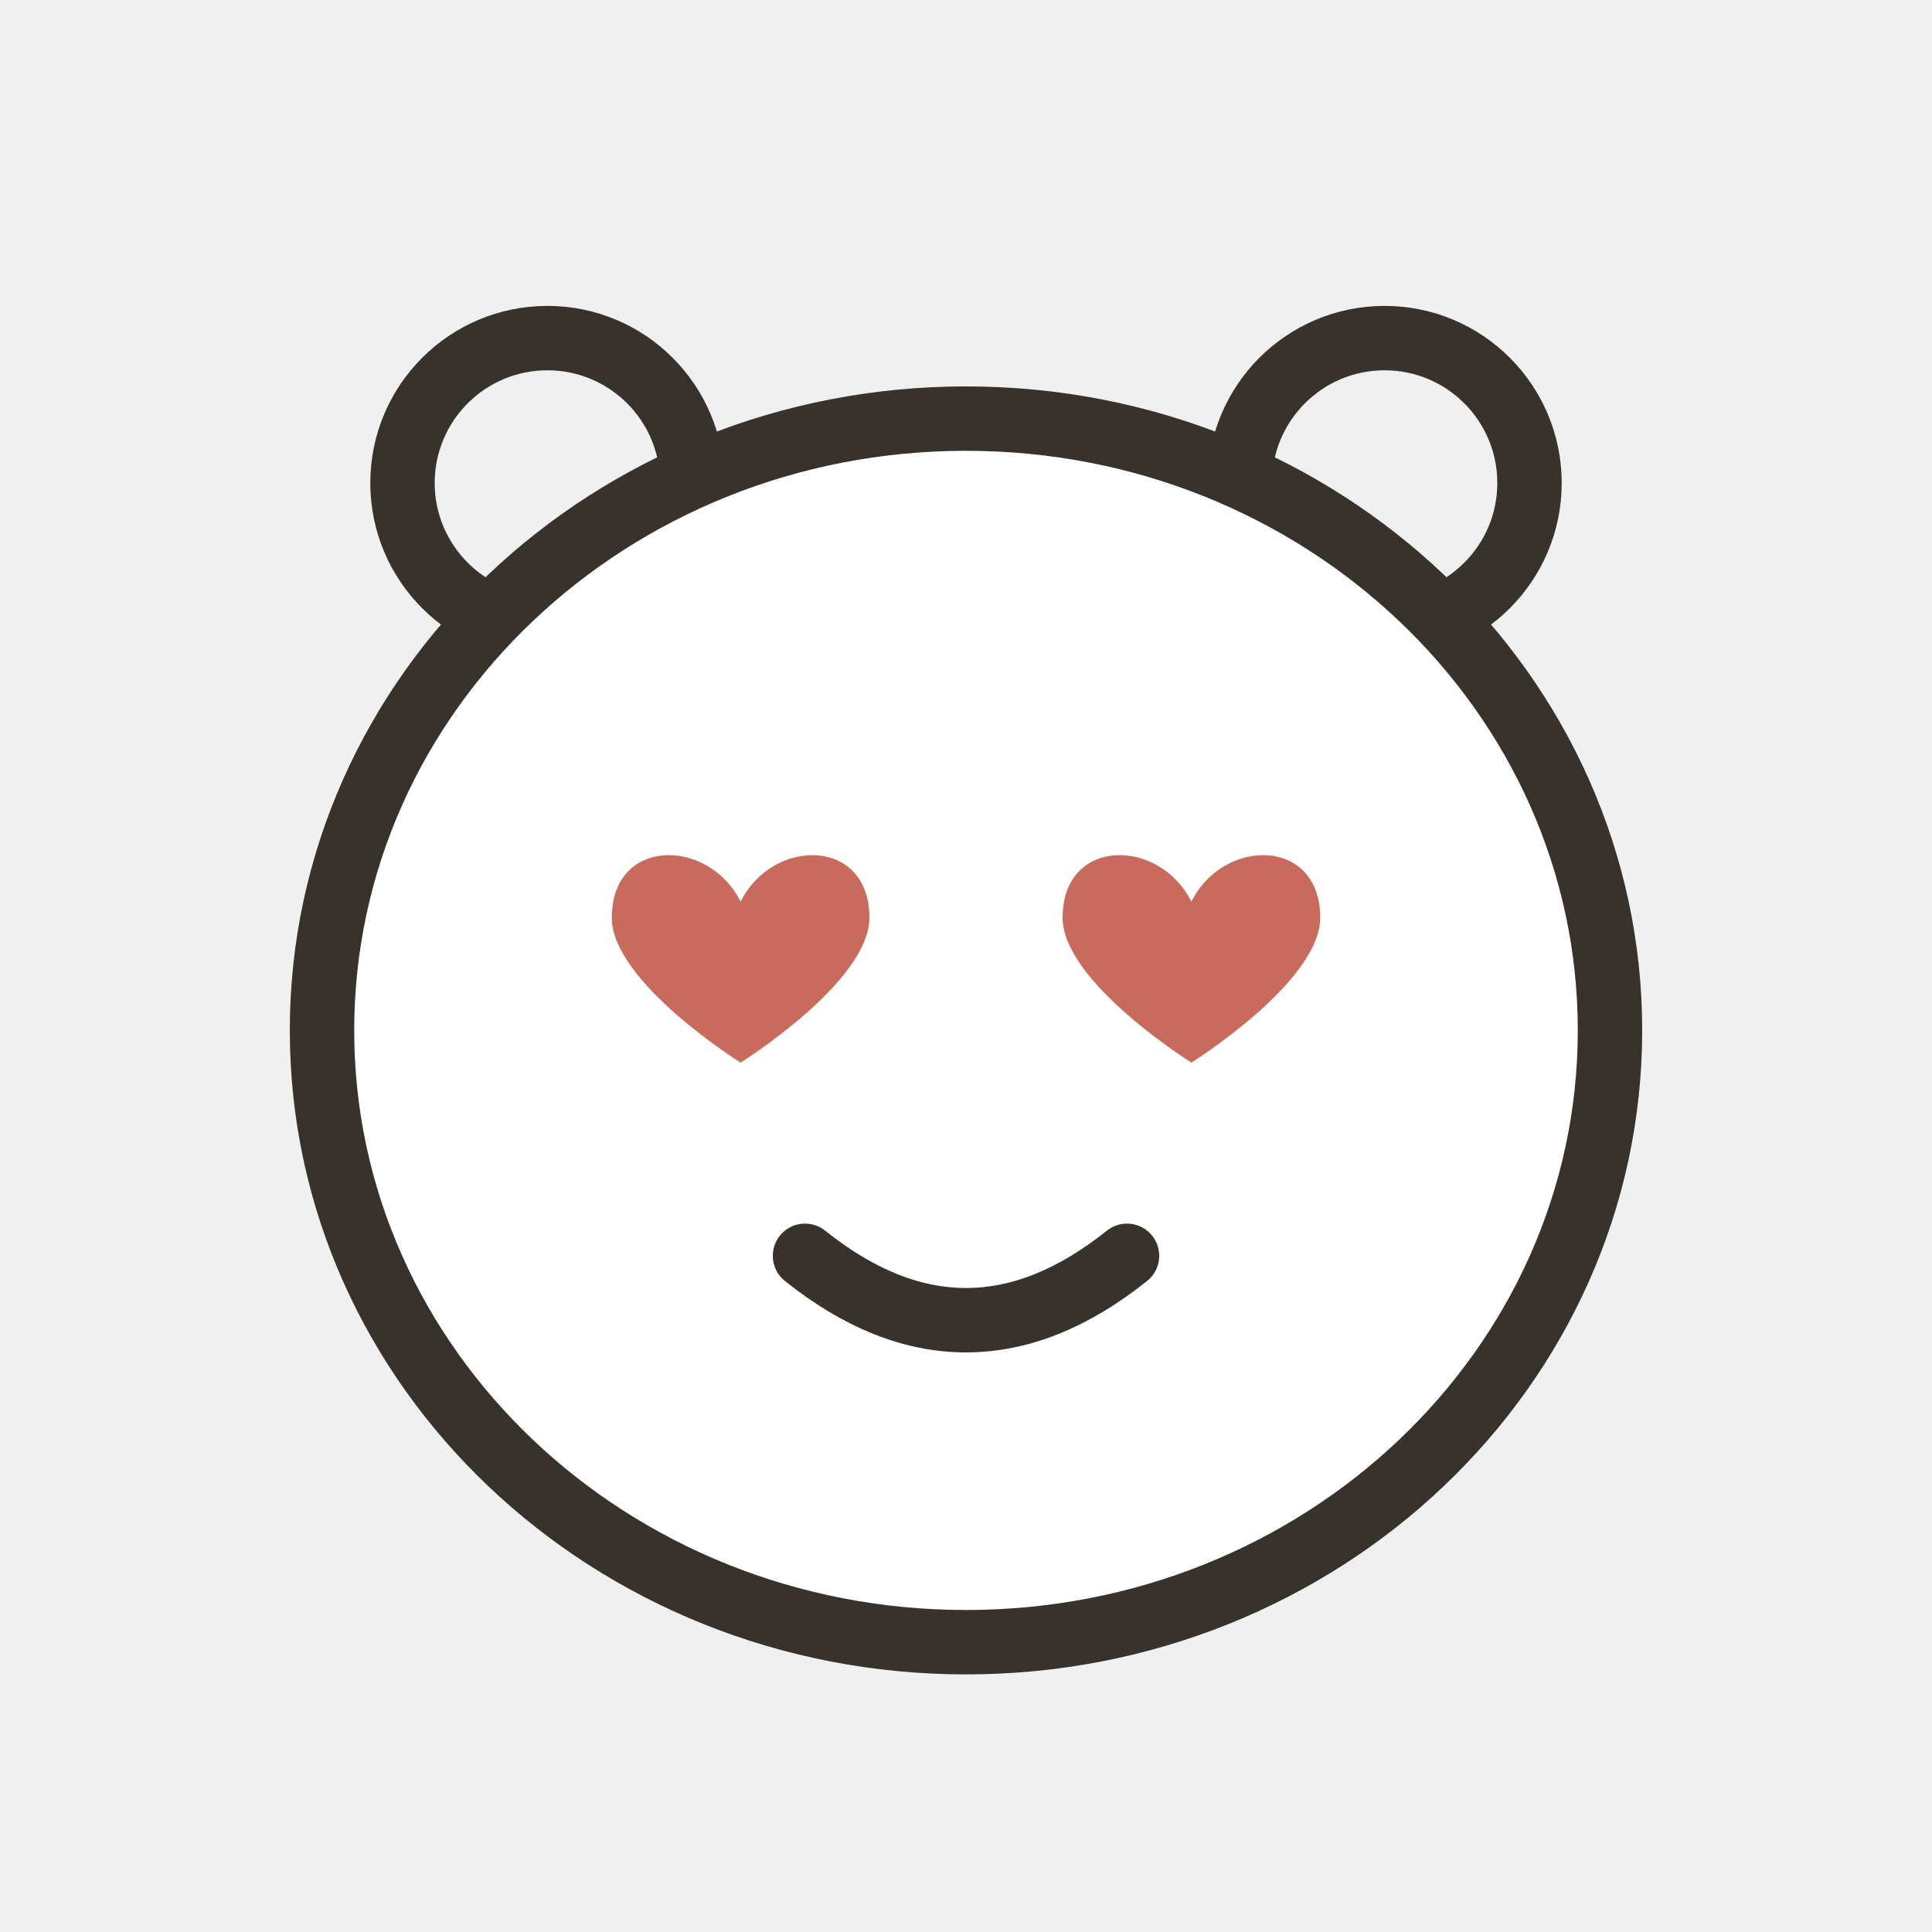
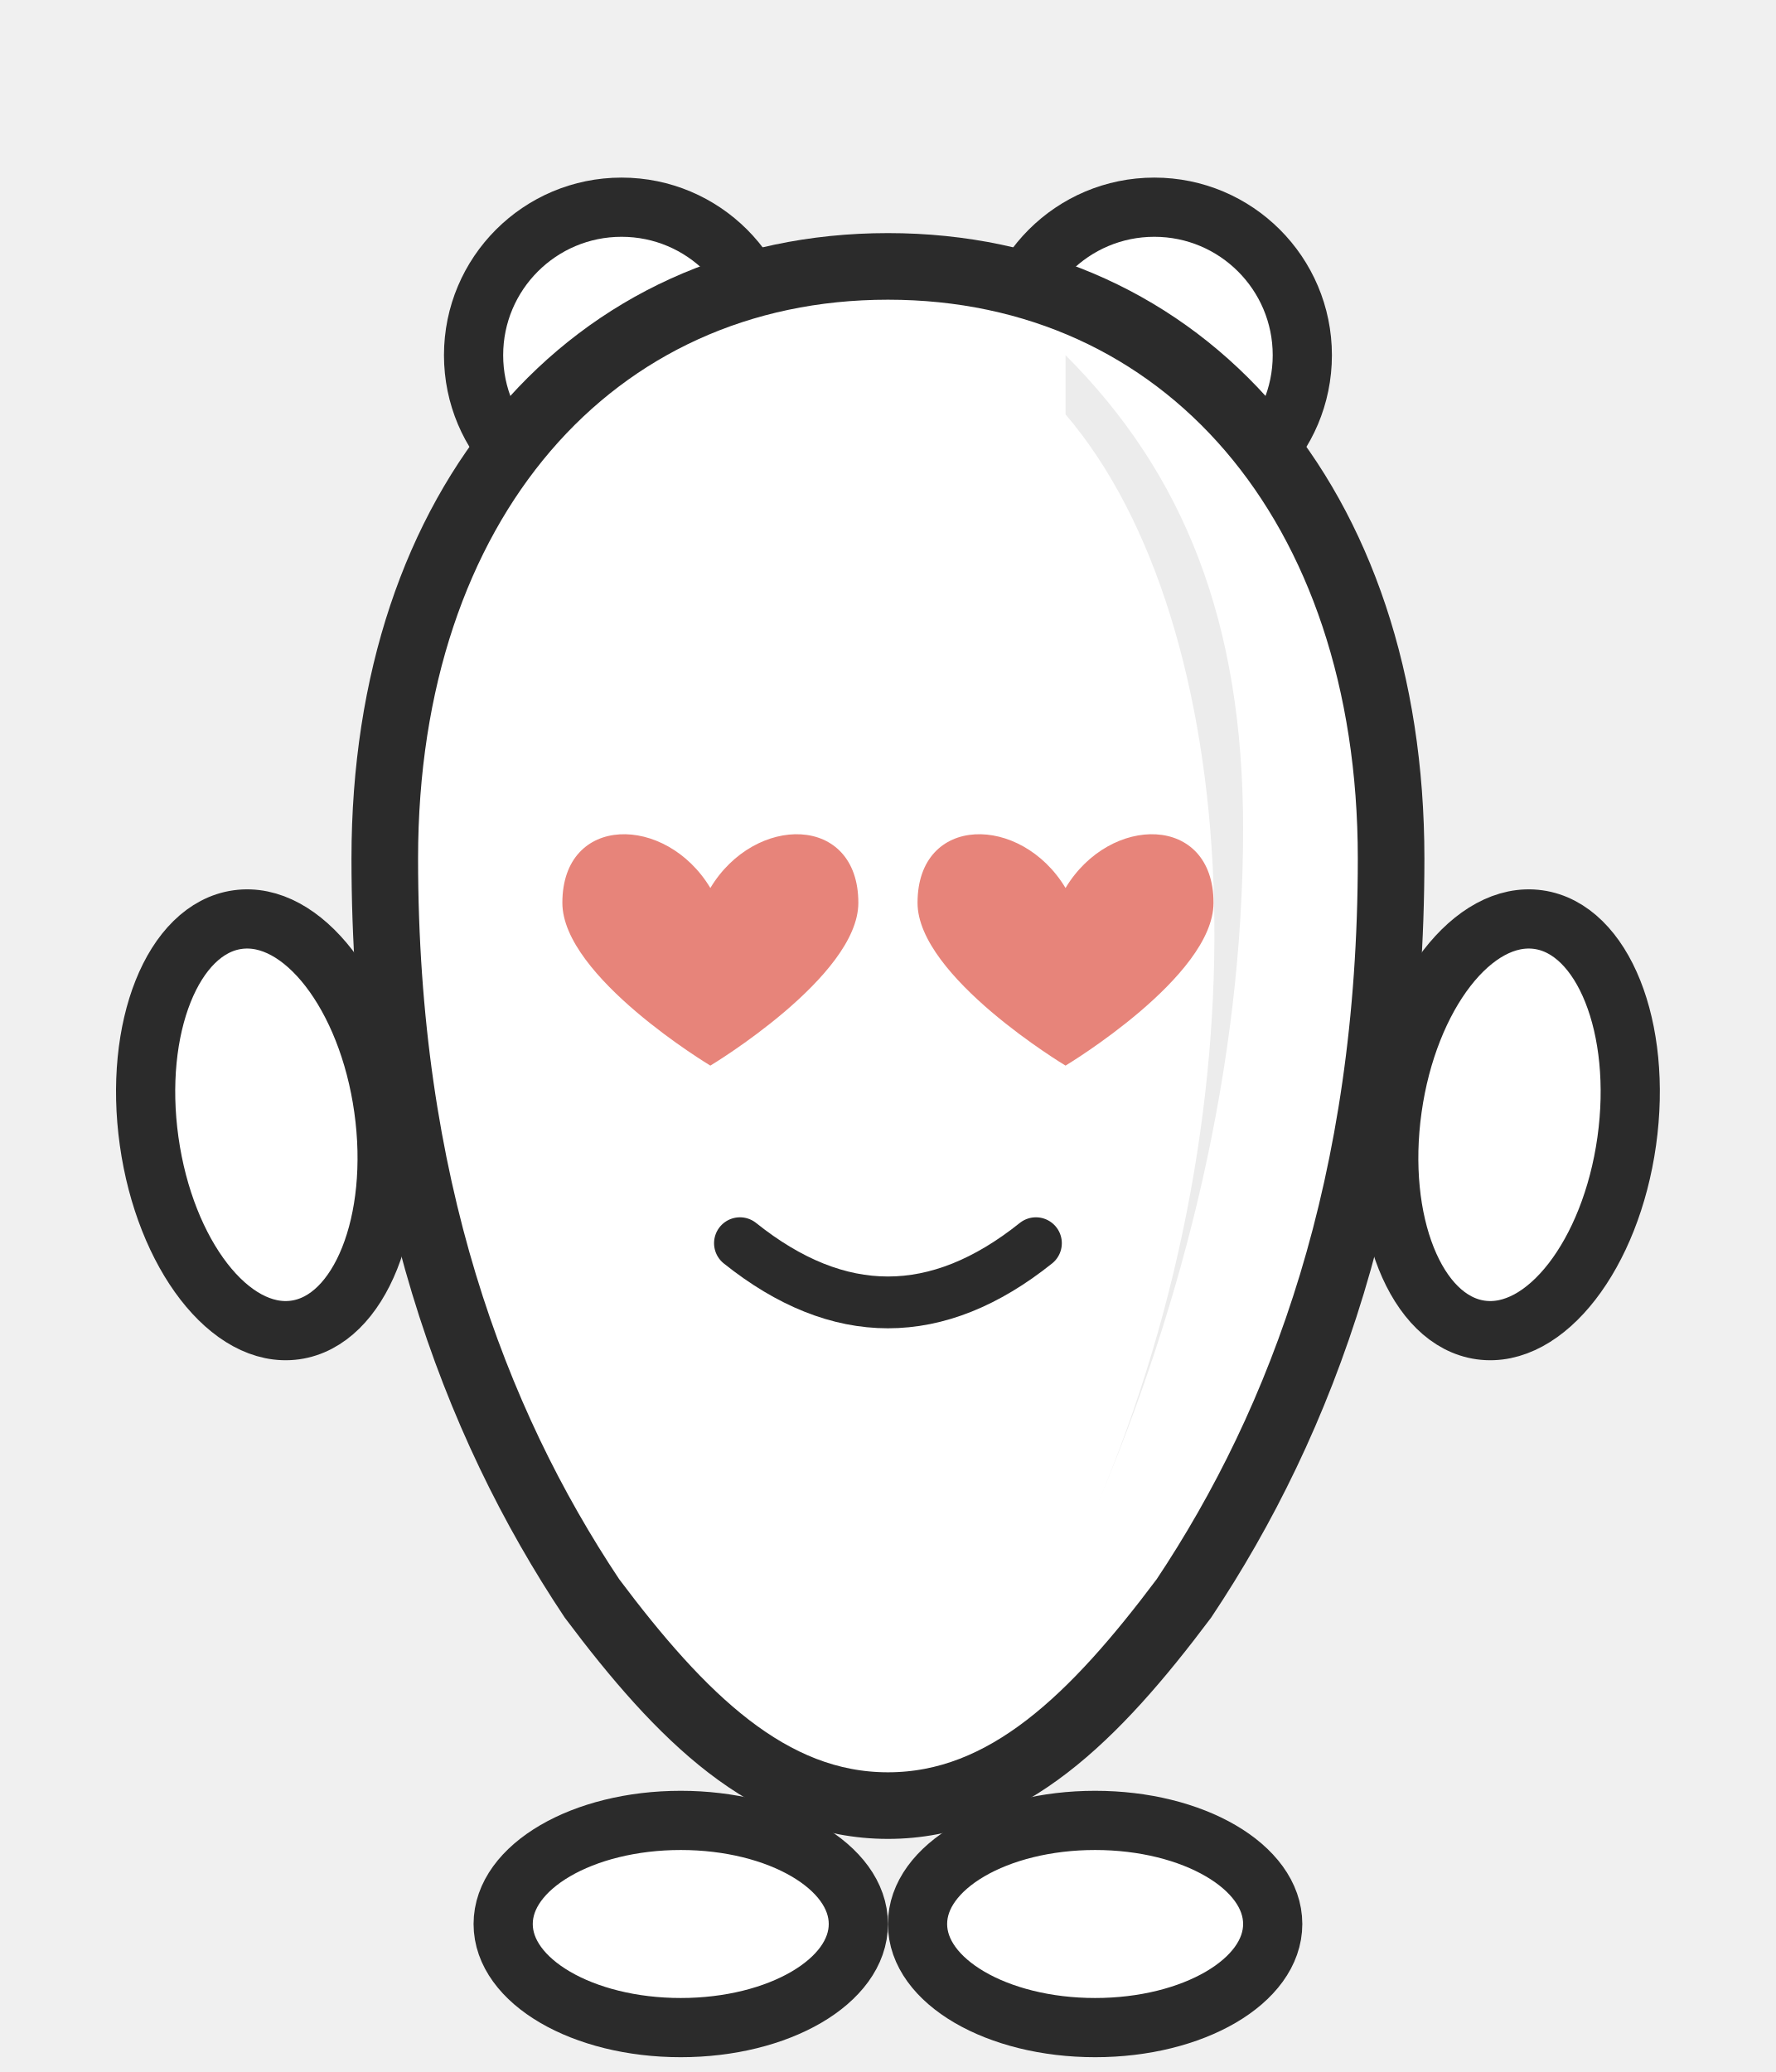
- <svg xmlns="http://www.w3.org/2000/svg" viewBox="0 0 120 120" fill="none">
-   <circle cx="34" cy="30" r="9" fill="none" stroke="#37322C" stroke-width="4" />
-   <circle cx="86" cy="30" r="9" fill="none" stroke="#37322C" stroke-width="4" />
-   <ellipse cx="60" cy="64" rx="40" ry="38" fill="#FFFFFF" stroke="#37322C" stroke-width="4" />
-   <path d="M46 56 C44 52 38 52 38 57 C38 61 46 66 46 66 C46 66 54 61 54 57 C54 52 48 52 46 56 Z" fill="#C86B5C" />
-   <path d="M74 56 C72 52 66 52 66 57 C66 61 74 66 74 66 C74 66 82 61 82 57 C82 52 76 52 74 56 Z" fill="#C86B5C" />
-   <path d="M50 78 Q60 86 70 78" stroke="#37322C" stroke-width="4" stroke-linecap="round" />
+ <svg xmlns="http://www.w3.org/2000/svg" viewBox="0 0 120 140" fill="none">
+   <circle cx="42" cy="24" r="10" fill="#FFFFFF" stroke="#2B2B2B" stroke-width="4" />
+   <circle cx="78" cy="24" r="10" fill="#FFFFFF" stroke="#2B2B2B" stroke-width="4" />
+   <ellipse cx="46" cy="130" rx="12" ry="7" fill="#FFFFFF" stroke="#2B2B2B" stroke-width="4" />
+   <ellipse cx="74" cy="130" rx="12" ry="7" fill="#FFFFFF" stroke="#2B2B2B" stroke-width="4" />
+   <ellipse cx="18" cy="76" rx="8" ry="14" fill="#FFFFFF" stroke="#2B2B2B" stroke-width="4" transform="rotate(-8 18 76)" />
+   <ellipse cx="102" cy="76" rx="8" ry="14" fill="#FFFFFF" stroke="#2B2B2B" stroke-width="4" transform="rotate(8 102 76)" />
+   <path d="M60,18 C40,18 26,34 26,58 C26,80 32,96 40,108 C46,116 52,122 60,122 C68,122 74,116 80,108 C88,96 94,80 94,58 C94,34 80,18 60,18 Z" fill="#FFFFFF" stroke="#2B2B2B" stroke-width="4.5" />
+   <path d="M72,28 C84,42 86,74 74,102 C80,88 84,72 84,56 C84,42 80,32 72,24 Z" fill="#ECECEC" />
+   <path d="M48,60 C45,55 38,55 38,61 C38,66 48,72 48,72 C48,72 58,66 58,61 C58,55 51,55 48,60 Z" fill="#E7847A" />
+   <path d="M72,60 C69,55 62,55 62,61 C62,66 72,72 72,72 C72,72 82,66 82,61 C82,55 75,55 72,60 Z" fill="#E7847A" />
+   <path d="M50,84 Q60,92 70,84" stroke="#2B2B2B" stroke-width="3.5" stroke-linecap="round" fill="none" />
</svg>
